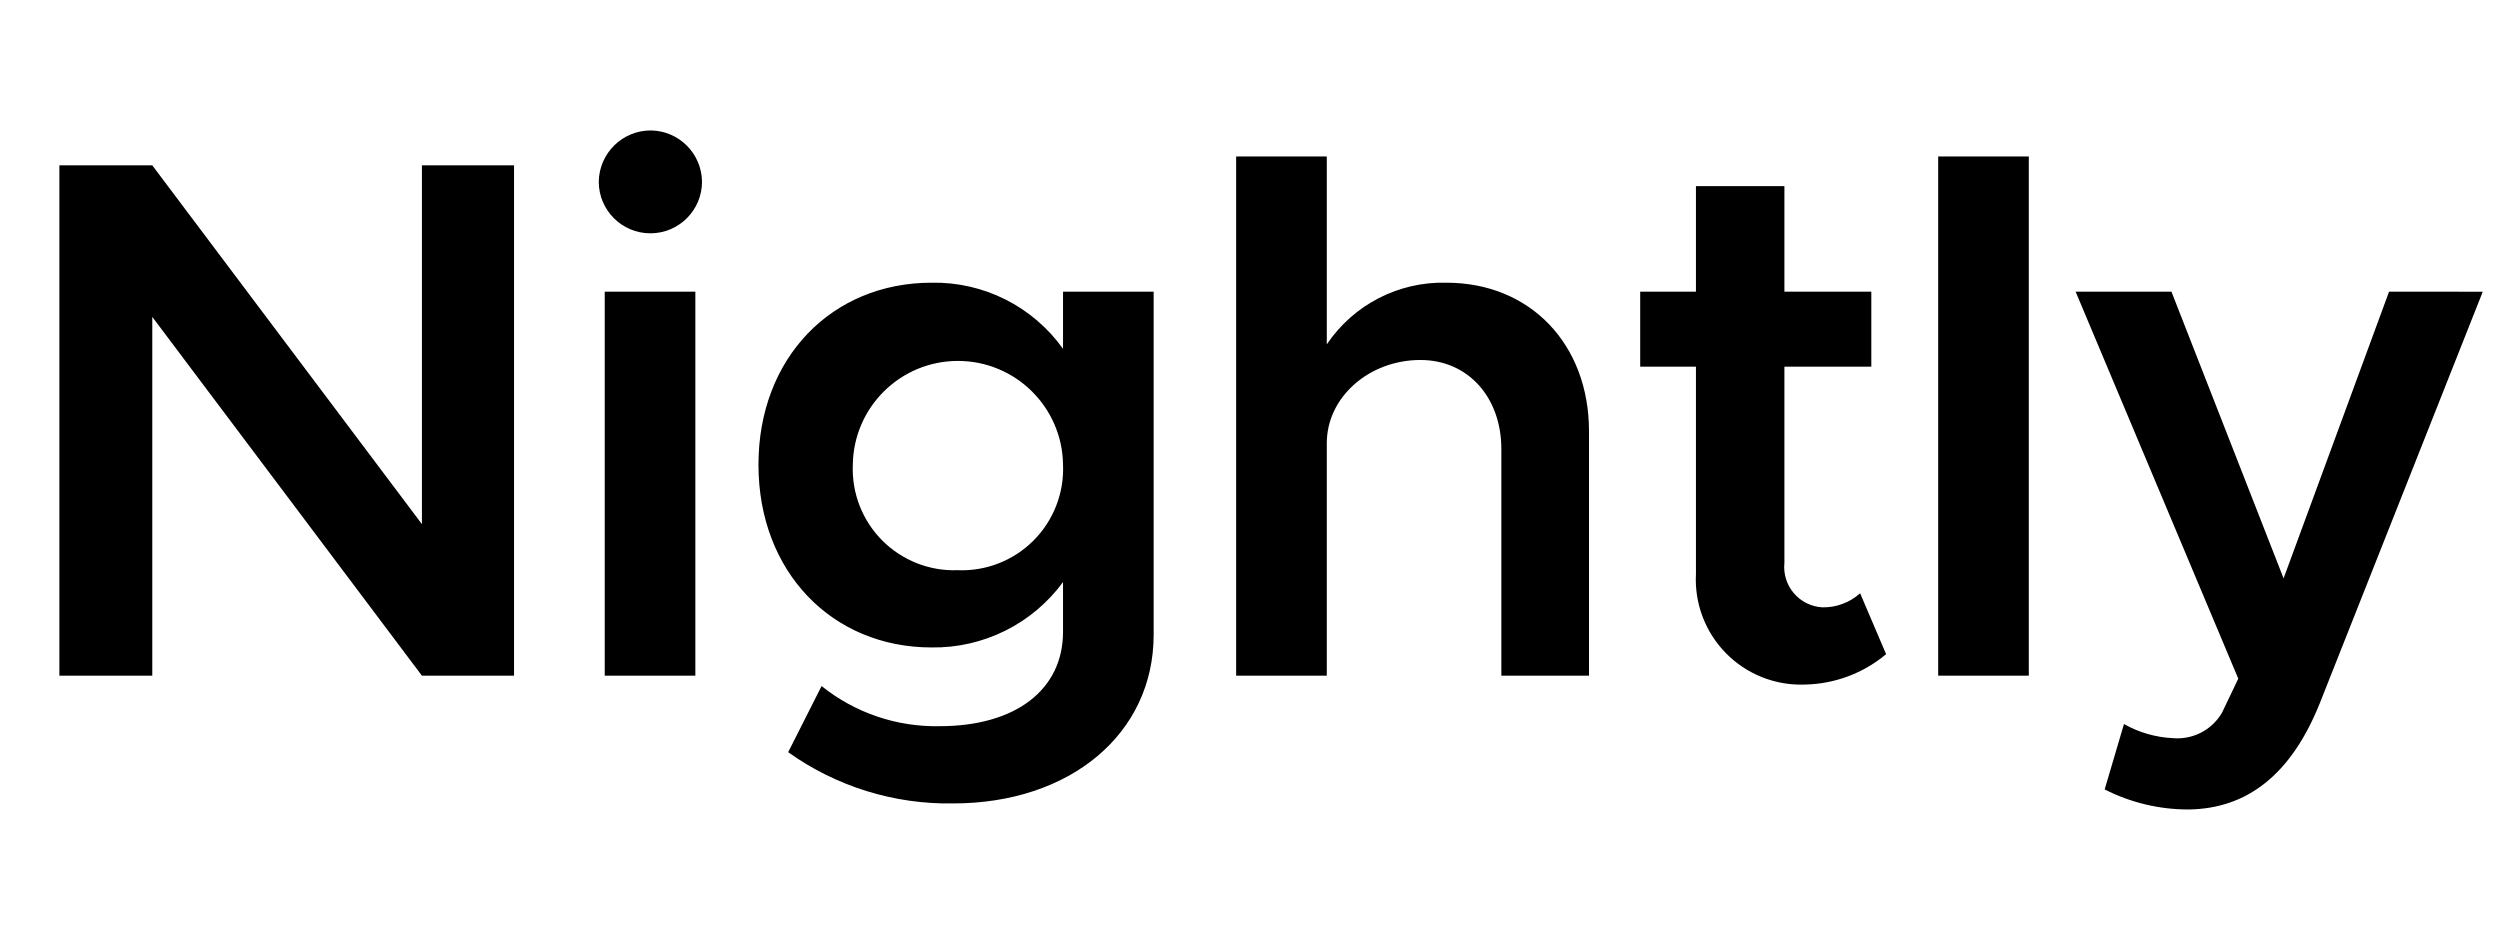
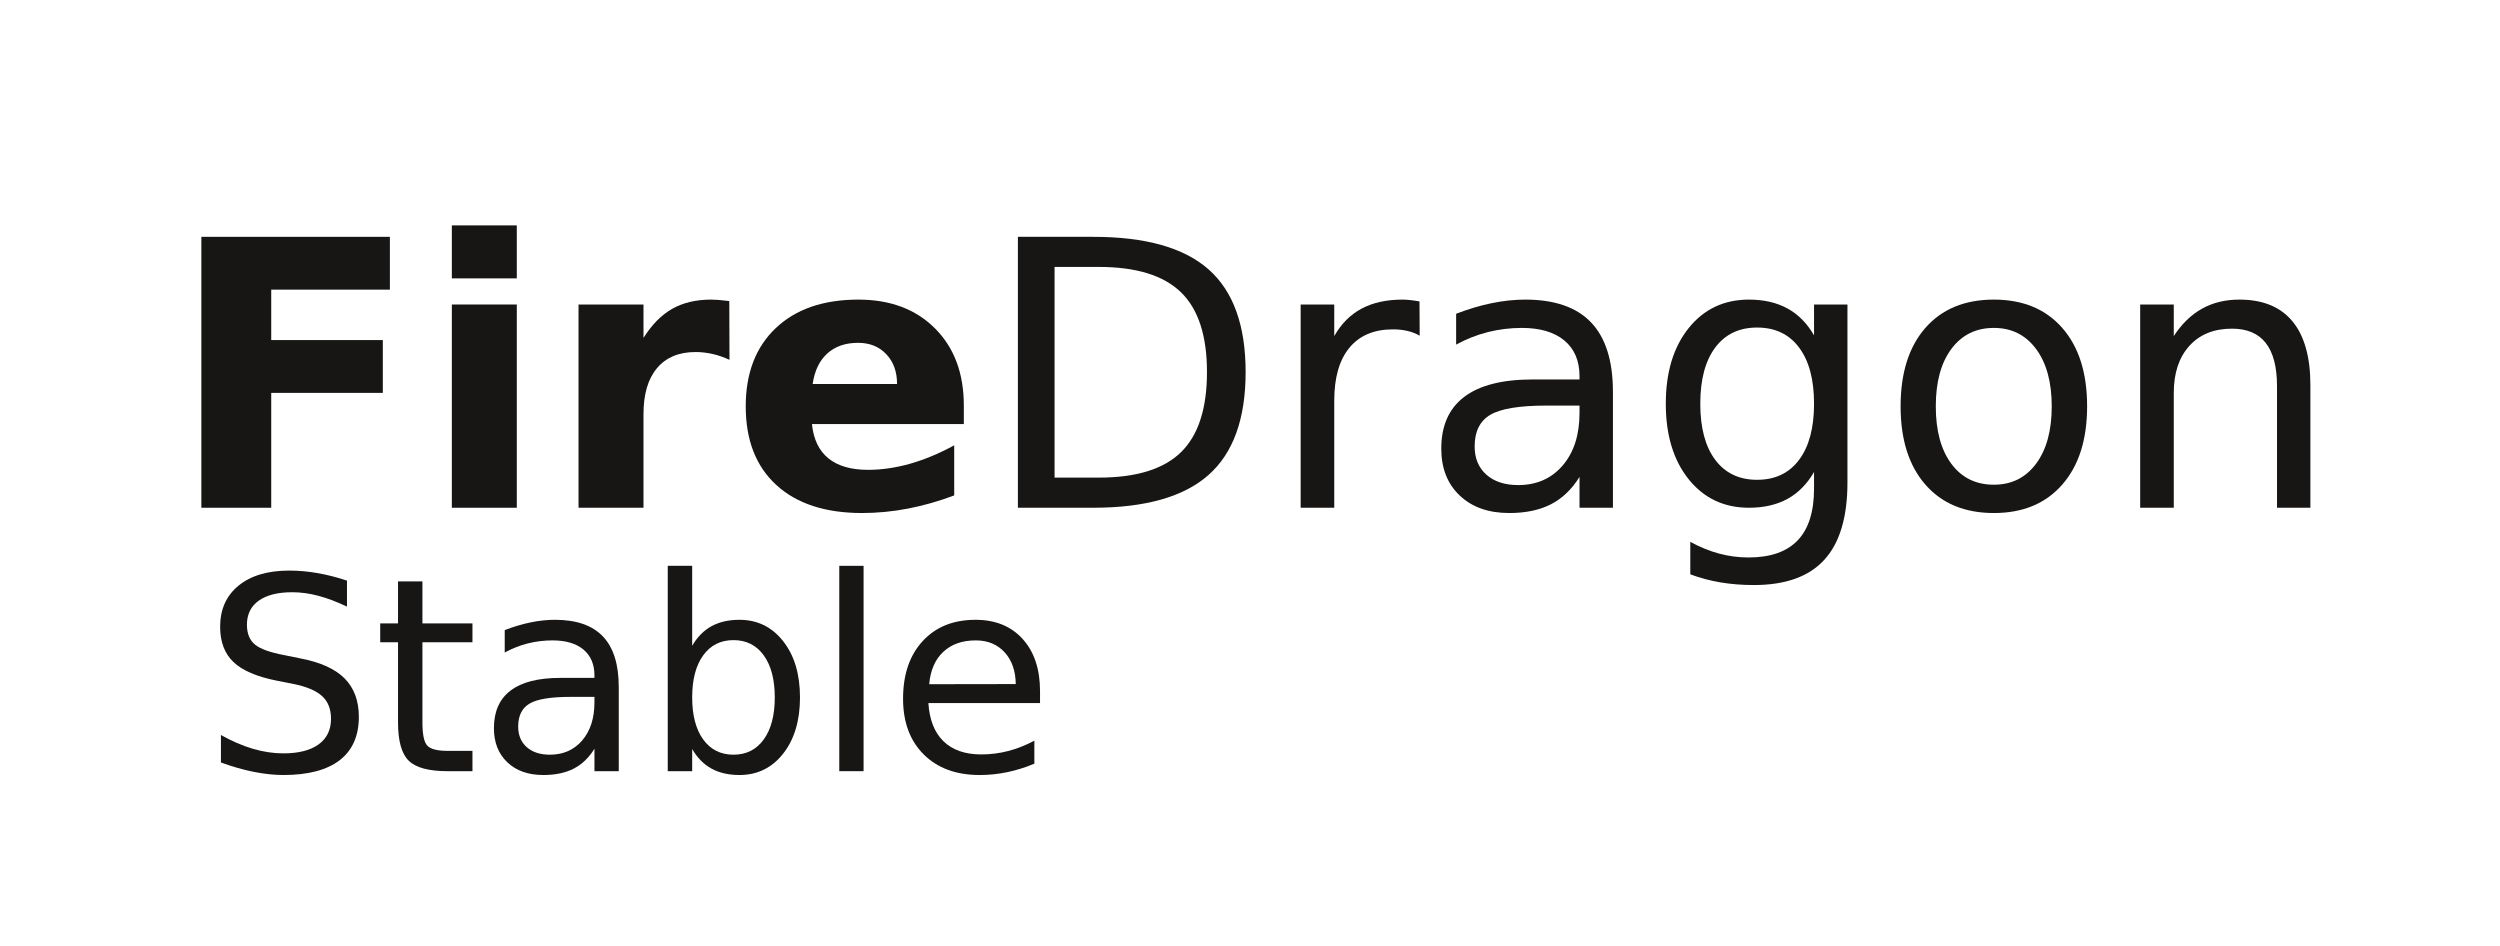
- <svg xmlns="http://www.w3.org/2000/svg" width="148" height="56">
-   <path fill="context-fill #20123a" d="M24.978 31.029L9.015 9.789h-5.5V40h5.5V18.76L24.978 40h5.453V9.789h-5.453zM38.525 7.722a3.078 3.078 0 0 0-3.078 3.034 3.056 3.056 0 1 0 6.112 0 3.069 3.069 0 0 0-3.034-3.034zM35.8 40h5.365V17.265H35.8zm27.131-19.35a9.342 9.342 0 0 0-7.783-3.914c-5.893 0-10.247 4.443-10.247 10.775s4.354 10.818 10.247 10.818a9.479 9.479 0 0 0 7.783-3.87v2.946c0 3.431-2.814 5.585-7.3 5.585a10.814 10.814 0 0 1-6.993-2.375l-1.978 3.914a16.324 16.324 0 0 0 9.762 3.034c6.948 0 11.874-4.133 11.874-9.982V17.265h-5.365zm-6.244 13.106a5.994 5.994 0 0 1-6.2-6.245 6.223 6.223 0 0 1 12.445 0 6 6 0 0 1-6.245 6.245zm28.939-17.02a8.272 8.272 0 0 0-7.08 3.651V9.261H73.18V40h5.366V26.235c0-2.726 2.507-4.924 5.541-4.924 2.814 0 4.793 2.2 4.793 5.276V40h5.189V25.532c0-5.145-3.469-8.796-8.443-8.796zm22.254 19.218a2.392 2.392 0 0 1-2.243-2.639V21.706h5.145v-4.441h-5.145V11.02H100.4v6.245h-3.3v4.441h3.3v12.27a6.223 6.223 0 0 0 6.421 6.551 7.726 7.726 0 0 0 4.837-1.8l-1.539-3.606a3.241 3.241 0 0 1-2.239 0.833zM114.74 40h5.365V9.261h-5.365zm26.693-22.735l-6.245 16.974-6.639-16.974h-5.673l9.63 22.911-0.967 2.023a3.058 3.058 0 0 1-2.9 1.5 6.517 6.517 0 0 1-2.9-0.836l-1.143 3.871a10.907 10.907 0 0 0 4.968 1.187c3.431-0.044 6.07-2.023 7.785-6.333l9.63-24.318z" />
+ <svg xmlns="http://www.w3.org/2000/svg" xmlns:xlink="http://www.w3.org/1999/xlink" version="1.1" width="148pt" viewBox="0 0 148 56" height="56pt">
+   <defs>
+     <path d="M0.918 2.71 L5.991 2.71 L5.991 4.131 L2.798 4.131 L2.798 5.488 L5.801 5.488 L5.801 6.909 L2.798 6.909 L2.798 10 L0.918 10 L0.918 2.71 Z" id="GlDejaVuSans-Bold41" />
+     <path d="M0.84 4.531 L2.588 4.531 L2.588 10 L0.84 10 L0.84 4.531 L0.84 4.531 Z M0.84 2.402 L2.588 2.402 L2.588 3.828 L0.84 3.828 L0.84 2.402 Z" id="GlDejaVuSans-Bold76" />
+     <path d="M4.902 6.02 C4.749 5.949 4.597 5.896 4.446 5.862 C4.294 5.828 4.142 5.81 3.989 5.81 C3.54 5.81 3.194 5.955 2.952 6.243 C2.709 6.531 2.588 6.943 2.588 7.48 L2.588 10 L0.84 10 L0.84 4.531 L2.588 4.531 L2.588 5.43 C2.813 5.072 3.071 4.81 3.362 4.646 C3.653 4.482 4.002 4.399 4.409 4.399 C4.468 4.399 4.531 4.402 4.6 4.407 C4.668 4.412 4.767 4.422 4.897 4.438 L4.902 6.02 Z" id="GlDejaVuSans-Bold85" />
+     <path d="M6.299 7.251 L6.299 7.749 L2.212 7.749 C2.254 8.159 2.402 8.467 2.656 8.672 C2.91 8.877 3.265 8.98 3.721 8.98 C4.089 8.98 4.465 8.925 4.851 8.816 C5.237 8.707 5.633 8.542 6.04 8.32 L6.04 9.668 C5.627 9.824 5.213 9.942 4.8 10.022 C4.386 10.102 3.973 10.142 3.56 10.142 C2.57 10.142 1.801 9.89 1.252 9.387 C0.704 8.884 0.43 8.179 0.43 7.27 C0.43 6.379 0.699 5.677 1.238 5.166 C1.777 4.655 2.518 4.399 3.462 4.399 C4.321 4.399 5.009 4.658 5.525 5.176 C6.041 5.693 6.299 6.385 6.299 7.251 L6.299 7.251 Z M4.502 6.67 C4.502 6.338 4.405 6.07 4.211 5.867 C4.018 5.663 3.765 5.562 3.452 5.562 C3.114 5.562 2.839 5.657 2.627 5.847 C2.415 6.038 2.283 6.312 2.231 6.67 L4.502 6.67 Z" id="GlDejaVuSans-Bold72" />
+     <path d="M1.968 3.52 L1.968 9.189 L3.159 9.189 C4.165 9.189 4.902 8.962 5.369 8.506 C5.836 8.05 6.069 7.331 6.069 6.348 C6.069 5.371 5.836 4.656 5.369 4.202 C4.902 3.748 4.165 3.52 3.159 3.52 L1.968 3.52 L1.968 3.52 Z M0.981 2.71 L3.008 2.71 C4.421 2.71 5.457 3.004 6.118 3.591 C6.779 4.179 7.109 5.098 7.109 6.348 C7.109 7.604 6.777 8.527 6.113 9.116 C5.449 9.705 4.414 10 3.008 10 L0.981 10 L0.981 2.71 Z" id="GlDejaVuSans39" />
+     <path d="M4.111 5.371 C4.01 5.312 3.901 5.269 3.782 5.242 C3.663 5.214 3.532 5.2 3.389 5.2 C2.881 5.2 2.491 5.365 2.219 5.696 C1.947 6.026 1.812 6.501 1.812 7.119 L1.812 10 L0.908 10 L0.908 4.531 L1.812 4.531 L1.812 5.381 C2 5.049 2.246 4.802 2.549 4.641 C2.852 4.48 3.219 4.399 3.652 4.399 C3.714 4.399 3.783 4.403 3.857 4.412 C3.932 4.42 4.015 4.432 4.106 4.448 L4.111 5.371 Z" id="GlDejaVuSans85" />
+     <path d="M3.428 7.251 C2.702 7.251 2.199 7.334 1.919 7.5 C1.639 7.666 1.499 7.949 1.499 8.35 C1.499 8.669 1.604 8.922 1.814 9.109 C2.024 9.296 2.31 9.39 2.671 9.39 C3.169 9.39 3.568 9.213 3.87 8.86 C4.171 8.507 4.321 8.037 4.321 7.451 L4.321 7.251 L3.428 7.251 L3.428 7.251 Z M5.22 6.88 L5.22 10 L4.321 10 L4.321 9.17 C4.116 9.502 3.861 9.747 3.555 9.905 C3.249 10.063 2.874 10.142 2.432 10.142 C1.872 10.142 1.427 9.985 1.096 9.67 C0.766 9.356 0.601 8.936 0.601 8.408 C0.601 7.793 0.807 7.329 1.218 7.017 C1.63 6.704 2.244 6.548 3.062 6.548 L4.321 6.548 L4.321 6.46 C4.321 6.047 4.185 5.727 3.914 5.5 C3.642 5.274 3.26 5.161 2.769 5.161 C2.456 5.161 2.152 5.199 1.855 5.273 C1.559 5.348 1.274 5.461 1.001 5.61 L1.001 4.78 C1.33 4.653 1.649 4.558 1.958 4.495 C2.267 4.431 2.568 4.399 2.861 4.399 C3.652 4.399 4.243 4.604 4.634 5.015 C5.024 5.425 5.22 6.047 5.22 6.88 Z" id="GlDejaVuSans68" />
+     <path d="M4.541 7.202 C4.541 6.551 4.407 6.047 4.138 5.689 C3.87 5.33 3.493 5.151 3.008 5.151 C2.526 5.151 2.151 5.33 1.882 5.689 C1.614 6.047 1.48 6.551 1.48 7.202 C1.48 7.85 1.614 8.353 1.882 8.711 C2.151 9.069 2.526 9.248 3.008 9.248 C3.493 9.248 3.87 9.069 4.138 8.711 C4.407 8.353 4.541 7.85 4.541 7.202 L4.541 7.202 Z M5.44 9.321 C5.44 10.252 5.233 10.945 4.819 11.399 C4.406 11.853 3.773 12.08 2.92 12.08 C2.604 12.08 2.306 12.056 2.026 12.009 C1.746 11.962 1.475 11.89 1.211 11.792 L1.211 10.918 C1.475 11.061 1.735 11.167 1.992 11.235 C2.249 11.304 2.511 11.338 2.778 11.338 C3.368 11.338 3.809 11.184 4.102 10.876 C4.395 10.569 4.541 10.104 4.541 9.482 L4.541 9.038 C4.355 9.36 4.118 9.601 3.828 9.761 C3.538 9.92 3.192 10 2.788 10 C2.118 10 1.577 9.744 1.167 9.233 C0.757 8.722 0.552 8.045 0.552 7.202 C0.552 6.356 0.757 5.677 1.167 5.166 C1.577 4.655 2.118 4.399 2.788 4.399 C3.192 4.399 3.538 4.479 3.828 4.639 C4.118 4.798 4.355 5.039 4.541 5.361 L4.541 4.531 L5.44 4.531 L5.44 9.321 Z" id="GlDejaVuSans74" />
+     <path d="M3.062 5.161 C2.58 5.161 2.199 5.349 1.919 5.725 C1.639 6.101 1.499 6.616 1.499 7.27 C1.499 7.925 1.638 8.44 1.917 8.816 C2.195 9.192 2.577 9.38 3.062 9.38 C3.54 9.38 3.919 9.191 4.199 8.813 C4.479 8.436 4.619 7.922 4.619 7.27 C4.619 6.623 4.479 6.109 4.199 5.73 C3.919 5.351 3.54 5.161 3.062 5.161 L3.062 5.161 Z M3.062 4.399 C3.843 4.399 4.456 4.653 4.902 5.161 C5.348 5.669 5.571 6.372 5.571 7.27 C5.571 8.166 5.348 8.868 4.902 9.377 C4.456 9.887 3.843 10.142 3.062 10.142 C2.277 10.142 1.663 9.887 1.218 9.377 C0.774 8.868 0.552 8.166 0.552 7.27 C0.552 6.372 0.774 5.669 1.218 5.161 C1.663 4.653 2.277 4.399 3.062 4.399 Z" id="GlDejaVuSans82" />
+     <path d="M5.488 6.699 L5.488 10 L4.59 10 L4.59 6.728 C4.59 6.211 4.489 5.824 4.287 5.566 C4.085 5.309 3.783 5.181 3.379 5.181 C2.894 5.181 2.511 5.335 2.231 5.645 C1.952 5.954 1.812 6.375 1.812 6.909 L1.812 10 L0.908 10 L0.908 4.531 L1.812 4.531 L1.812 5.381 C2.026 5.052 2.279 4.806 2.571 4.644 C2.862 4.481 3.198 4.399 3.579 4.399 C4.207 4.399 4.683 4.594 5.005 4.983 C5.327 5.372 5.488 5.944 5.488 6.699 Z" id="GlDejaVuSans81" />
+     <path d="M5.352 2.949 L5.352 3.911 C4.977 3.732 4.624 3.599 4.292 3.511 C3.96 3.423 3.639 3.379 3.33 3.379 C2.793 3.379 2.379 3.483 2.087 3.691 C1.796 3.9 1.65 4.196 1.65 4.58 C1.65 4.902 1.747 5.146 1.941 5.31 C2.135 5.474 2.502 5.607 3.042 5.708 L3.638 5.83 C4.373 5.97 4.916 6.217 5.266 6.57 C5.616 6.923 5.791 7.396 5.791 7.988 C5.791 8.695 5.554 9.23 5.081 9.595 C4.607 9.959 3.913 10.142 2.998 10.142 C2.653 10.142 2.286 10.102 1.897 10.024 C1.508 9.946 1.105 9.831 0.688 9.678 L0.688 8.662 C1.089 8.887 1.481 9.056 1.865 9.17 C2.249 9.284 2.627 9.341 2.998 9.341 C3.561 9.341 3.996 9.23 4.302 9.009 C4.608 8.787 4.761 8.472 4.761 8.062 C4.761 7.703 4.651 7.423 4.431 7.222 C4.211 7.02 3.851 6.868 3.35 6.768 L2.749 6.65 C2.013 6.504 1.481 6.274 1.152 5.962 C0.824 5.649 0.659 5.215 0.659 4.658 C0.659 4.014 0.886 3.506 1.34 3.135 C1.794 2.764 2.42 2.578 3.218 2.578 C3.56 2.578 3.908 2.609 4.263 2.671 C4.618 2.733 4.981 2.825 5.352 2.949 Z" id="GlDejaVuSans54" />
+     <path d="M1.831 2.978 L1.831 4.531 L3.682 4.531 L3.682 5.23 L1.831 5.23 L1.831 8.198 C1.831 8.644 1.892 8.931 2.014 9.058 C2.136 9.185 2.384 9.248 2.759 9.248 L3.682 9.248 L3.682 10 L2.759 10 C2.065 10 1.587 9.871 1.323 9.612 C1.06 9.353 0.928 8.882 0.928 8.198 L0.928 5.23 L0.269 5.23 L0.269 4.531 L0.928 4.531 L0.928 2.978 L1.831 2.978 Z" id="GlDejaVuSans87" />
+     <path d="M4.868 7.27 C4.868 6.61 4.732 6.091 4.46 5.715 C4.189 5.339 3.815 5.151 3.34 5.151 C2.865 5.151 2.491 5.339 2.219 5.715 C1.947 6.091 1.812 6.61 1.812 7.27 C1.812 7.931 1.947 8.45 2.219 8.826 C2.491 9.202 2.865 9.39 3.34 9.39 C3.815 9.39 4.189 9.202 4.46 8.826 C4.732 8.45 4.868 7.931 4.868 7.27 L4.868 7.27 Z M1.812 5.361 C2 5.036 2.239 4.794 2.527 4.636 C2.815 4.478 3.159 4.399 3.56 4.399 C4.224 4.399 4.763 4.663 5.178 5.19 C5.593 5.718 5.801 6.411 5.801 7.27 C5.801 8.13 5.593 8.823 5.178 9.351 C4.763 9.878 4.224 10.142 3.56 10.142 C3.159 10.142 2.815 10.063 2.527 9.905 C2.239 9.747 2 9.505 1.812 9.18 L1.812 10 L0.908 10 L0.908 2.402 L1.812 2.402 L1.812 5.361 Z" id="GlDejaVuSans69" />
+     <path d="M0.942 2.402 L1.841 2.402 L1.841 10 L0.942 10 L0.942 2.402 Z" id="GlDejaVuSans79" />
+     <path d="M5.62 7.041 L5.62 7.48 L1.489 7.48 C1.528 8.099 1.715 8.57 2.048 8.894 C2.382 9.218 2.847 9.38 3.442 9.38 C3.787 9.38 4.122 9.338 4.446 9.253 C4.77 9.168 5.091 9.041 5.41 8.872 L5.41 9.722 C5.088 9.858 4.757 9.963 4.419 10.034 C4.08 10.106 3.737 10.142 3.389 10.142 C2.516 10.142 1.825 9.888 1.316 9.38 C0.806 8.872 0.552 8.185 0.552 7.319 C0.552 6.424 0.793 5.714 1.277 5.188 C1.76 4.662 2.412 4.399 3.232 4.399 C3.968 4.399 4.55 4.636 4.978 5.11 C5.406 5.583 5.62 6.227 5.62 7.041 L5.62 7.041 Z M4.722 6.777 C4.715 6.286 4.578 5.894 4.309 5.601 C4.041 5.308 3.685 5.161 3.242 5.161 C2.741 5.161 2.34 5.303 2.039 5.586 C1.737 5.869 1.564 6.268 1.519 6.782 L4.722 6.777 Z" id="GlDejaVuSans72" />
+   </defs>
+   <g id="Background">
+     <g transform="translate(9.9011, 13.3337)">
+       <use xlink:href="#GlDejaVuSans-Bold41" transform="matrix(2.2 0 0 2.2 0 -5.27516)" style="fill:#171615;stroke:none;" />
+       <use xlink:href="#GlDejaVuSans-Bold76" transform="matrix(2.2 0 0 2.2 15 -5.27516)" style="fill:#171615;stroke:none;" />
+       <use xlink:href="#GlDejaVuSans-Bold85" transform="matrix(2.2 0 0 2.2 22.5 -5.27516)" style="fill:#171615;stroke:none;" />
+       <use xlink:href="#GlDejaVuSans-Bold72" transform="matrix(2.2 0 0 2.2 33.3 -5.27516)" style="fill:#171615;stroke:none;" />
+       <use xlink:href="#GlDejaVuSans39" transform="matrix(2.2 0 0 2.2 48.2 -5.27516)" style="fill:#171615;stroke:none;" />
+       <use xlink:href="#GlDejaVuSans85" transform="matrix(2.2 0 0 2.2 65.1 -5.27516)" style="fill:#171615;stroke:none;" />
+       <use xlink:href="#GlDejaVuSans68" transform="matrix(2.2 0 0 2.2 74.1 -5.27516)" style="fill:#171615;stroke:none;" />
+       <use xlink:href="#GlDejaVuSans74" transform="matrix(2.2 0 0 2.2 87.5 -5.27516)" style="fill:#171615;stroke:none;" />
+       <use xlink:href="#GlDejaVuSans82" transform="matrix(2.2 0 0 2.2 101.4 -5.27516)" style="fill:#171615;stroke:none;" />
+       <use xlink:href="#GlDejaVuSans81" transform="matrix(2.2 0 0 2.2 114.8 -5.27516)" style="fill:#171615;stroke:none;" />
+       <path d="M0 0 L142.993 0 L142.993 25.58 L0 25.58 L0 0 Z" style="fill:none; stroke:none;" />
+     </g>
+     <g transform="translate(11.978, 33.4875)">
+       <use xlink:href="#GlDejaVuSans54" transform="matrix(1.6 0 0 1.6 0 -3.83375)" style="fill:#171615;stroke:none;" />
+       <use xlink:href="#GlDejaVuSans87" transform="matrix(1.6 0 0 1.6 10.1 -3.83375)" style="fill:#171615;stroke:none;" />
+       <use xlink:href="#GlDejaVuSans68" transform="matrix(1.6 0 0 1.6 16.3 -3.83375)" style="fill:#171615;stroke:none;" />
+       <use xlink:href="#GlDejaVuSans69" transform="matrix(1.6 0 0 1.6 26.1 -3.83375)" style="fill:#171615;stroke:none;" />
+       <use xlink:href="#GlDejaVuSans79" transform="matrix(1.6 0 0 1.6 36.2 -3.83375)" style="fill:#171615;stroke:none;" />
+       <use xlink:href="#GlDejaVuSans72" transform="matrix(1.6 0 0 1.6 40.6 -3.83375)" style="fill:#171615;stroke:none;" />
+       <path d="M0 0 L68.727 0 L68.727 19.517 L0 19.517 L0 0 Z" style="fill:none; stroke:none;" />
+     </g>
+   </g>
</svg>
